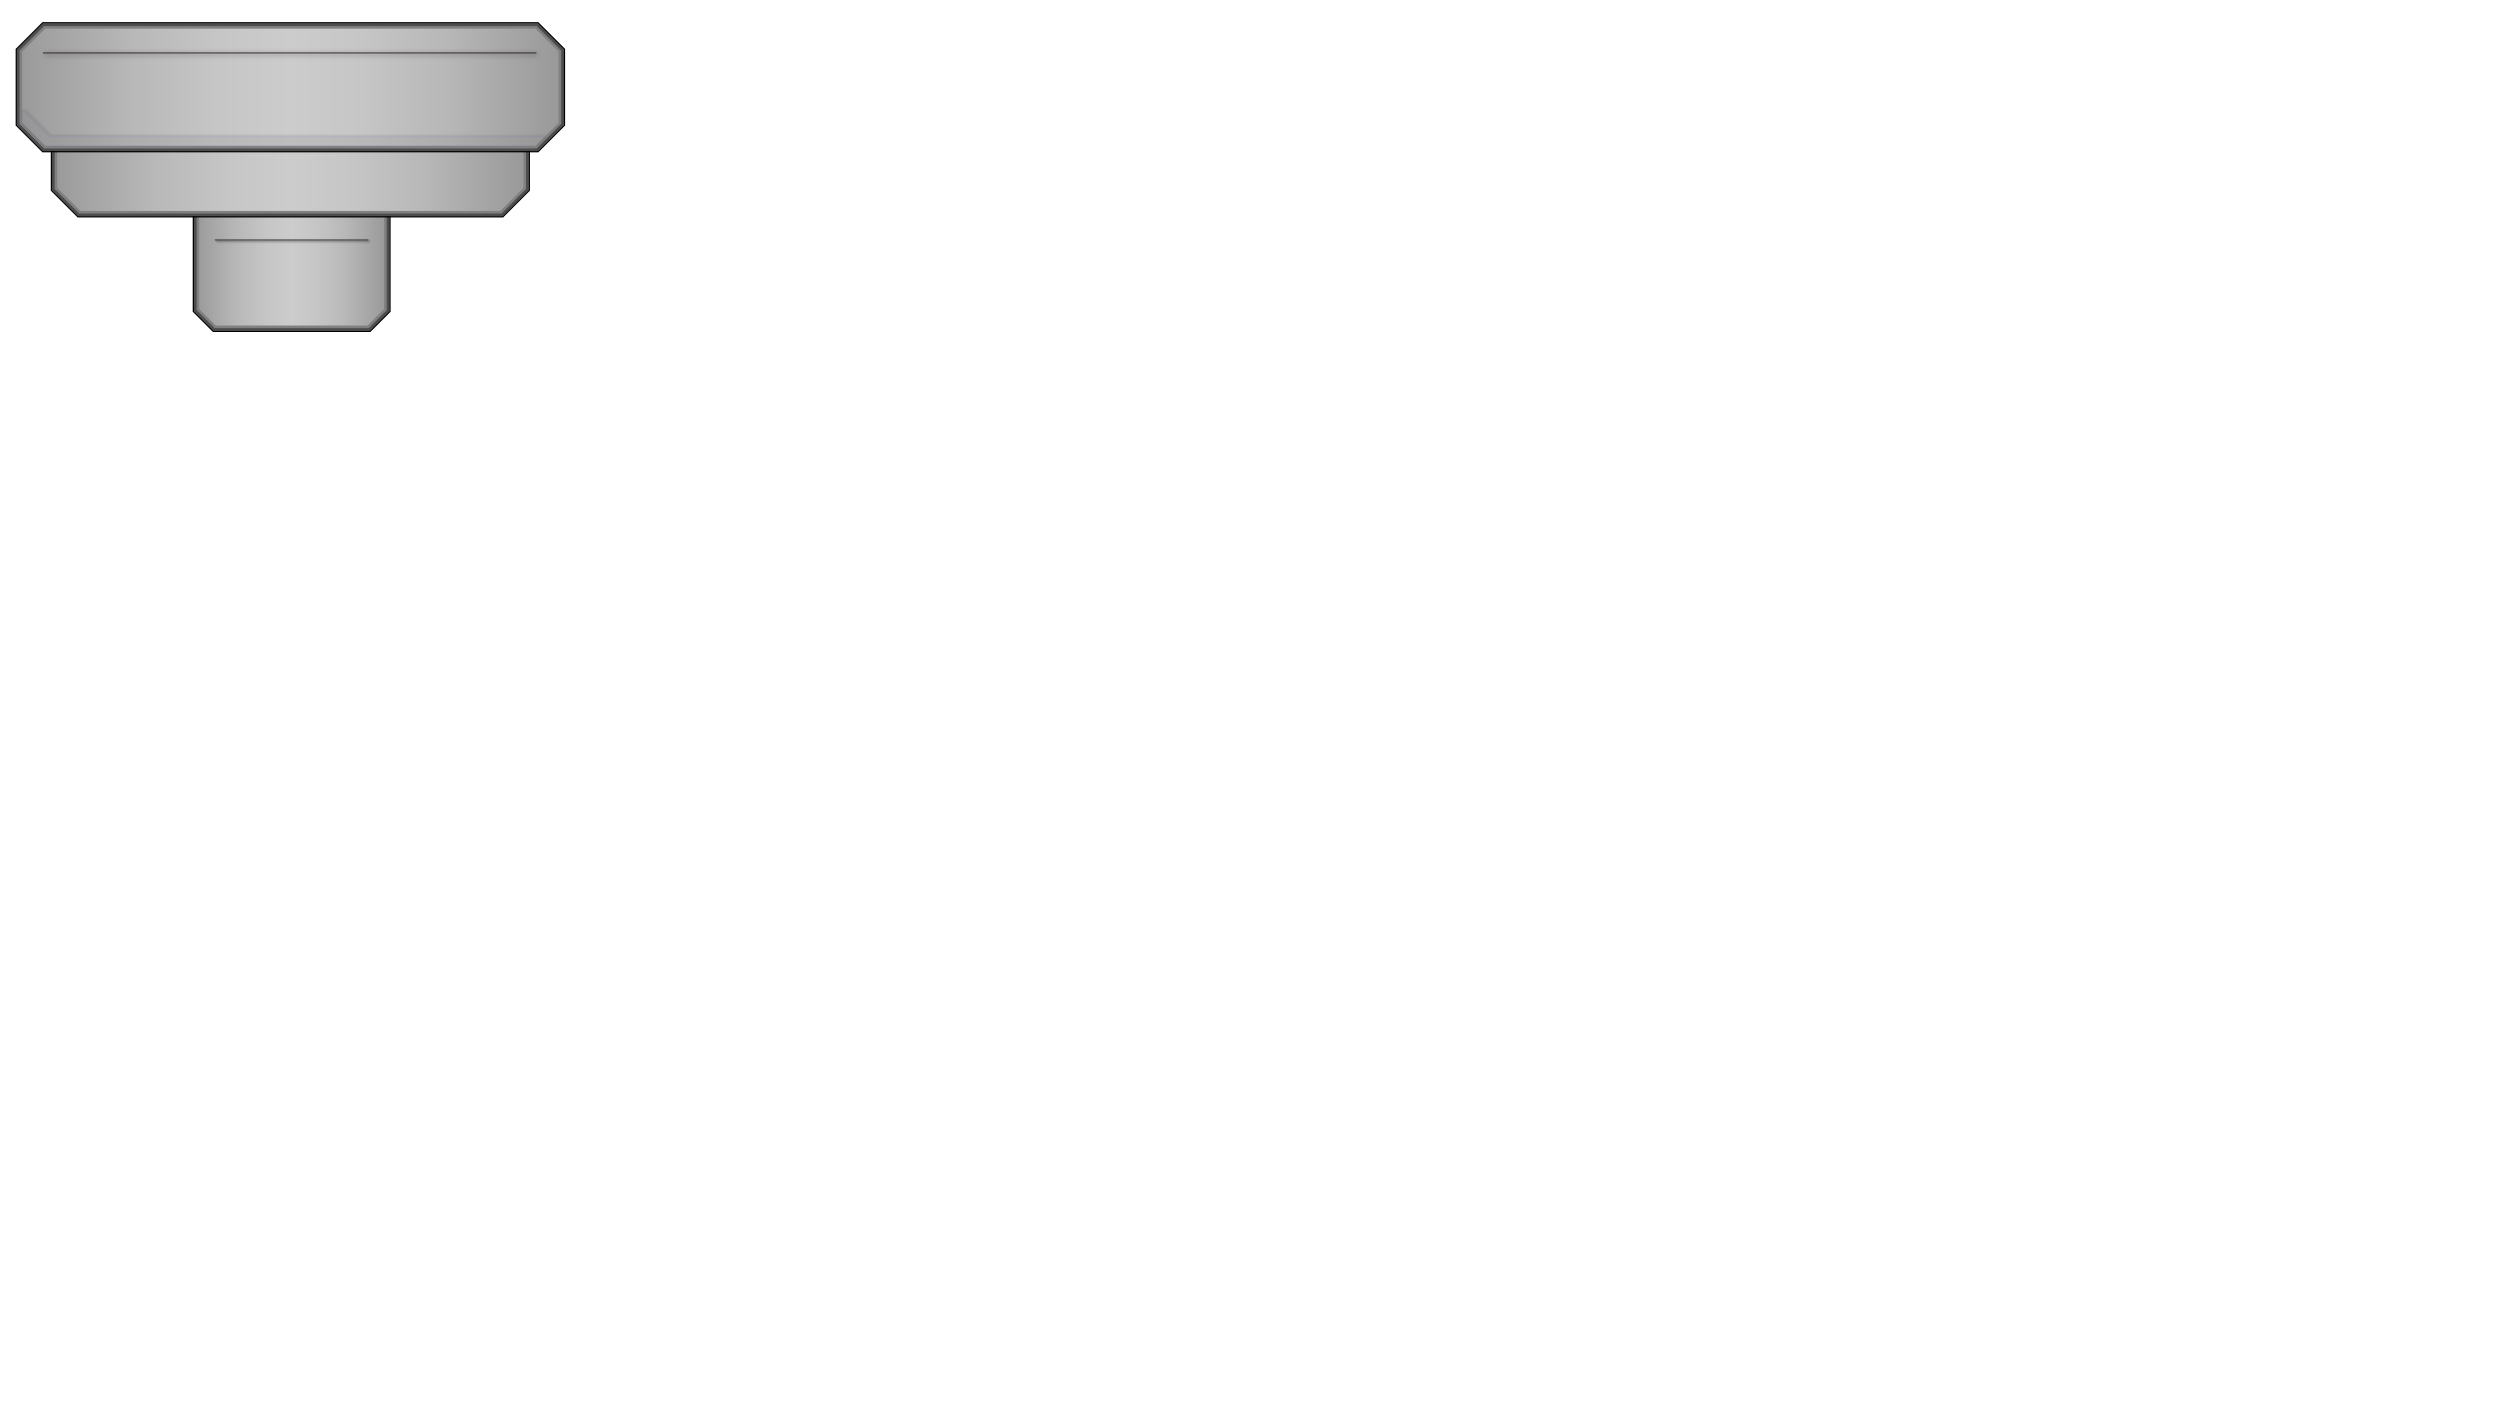
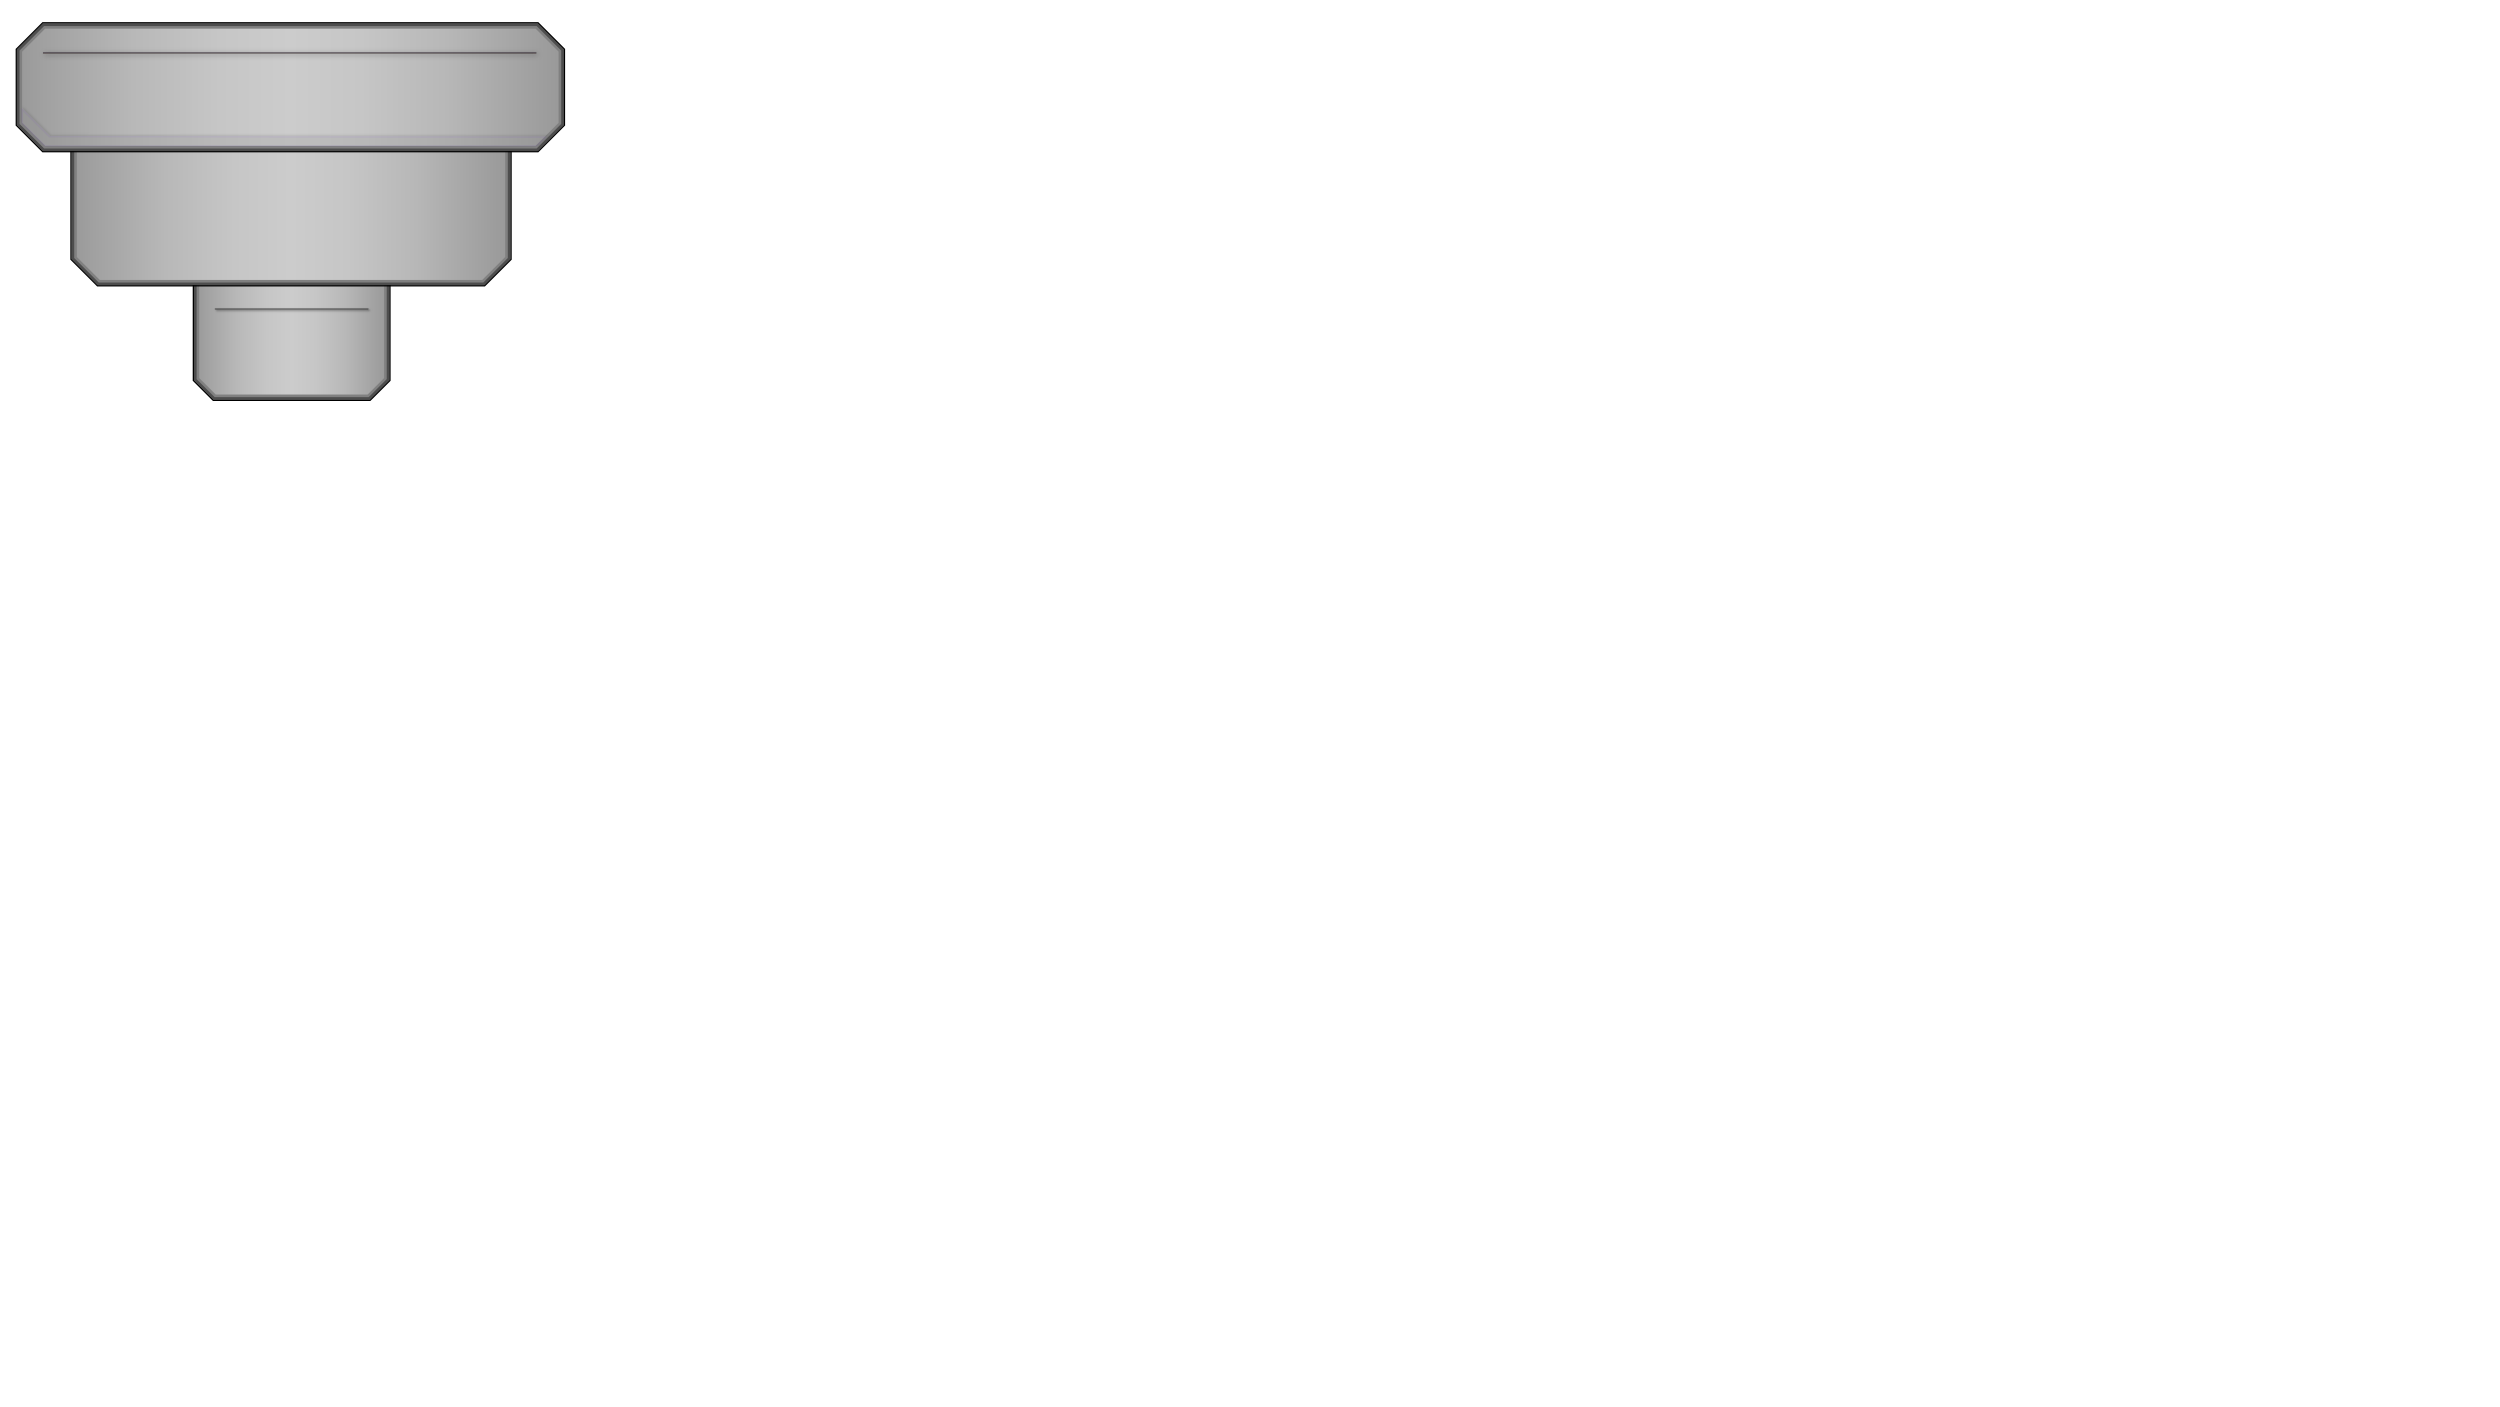
<svg xmlns="http://www.w3.org/2000/svg" xmlns:xlink="http://www.w3.org/1999/xlink" id="Layer_1" data-name="Layer 1" viewBox="0 0 1920 1080">
  <defs>
-     <style>
-       .cls-1 {
-         fill: url(#linear-gradient-2);
-       }
- 
-       .cls-2 {
-         fill: #4d4d4d;
-       }
- 
-       .cls-3 {
-         filter: url(#drop-shadow-2);
-       }
- 
-       .cls-3, .cls-4 {
-         fill: #231f20;
-       }
- 
-       .cls-4 {
-         filter: url(#drop-shadow-1);
-       }
- 
-       .cls-5 {
-         filter: url(#drop-shadow-3);
-         opacity: .2;
-         stroke: #6e5597;
-         stroke-miterlimit: 10;
-       }
- 
-       .cls-5, .cls-6 {
-         fill: gray;
-       }
- 
-       .cls-7 {
-         fill: url(#linear-gradient-3);
-       }
- 
-       .cls-8 {
-         fill: url(#linear-gradient);
-       }
-     </style>
-     <linearGradient id="linear-gradient" x1="151" y1="200" x2="297" y2="200" gradientUnits="userSpaceOnUse">
+     <linearGradient id="linear-gradient" x1="151" y1="253" x2="297" y2="253" gradientUnits="userSpaceOnUse">
      <stop offset="0" stop-color="#999" />
      <stop offset=".04" stop-color="#a0a0a0" />
      <stop offset=".21" stop-color="#b8b8b8" />
      <stop offset=".37" stop-color="#c6c6c6" />
      <stop offset=".5" stop-color="#ccc" />
      <stop offset=".63" stop-color="#c6c6c6" />
      <stop offset=".79" stop-color="#b7b7b7" />
      <stop offset=".97" stop-color="#9d9d9d" />
      <stop offset="1" stop-color="#999" />
    </linearGradient>
-     <filter id="drop-shadow-1" x="163" y="182" width="124" height="7" filterUnits="userSpaceOnUse">
+     <filter id="drop-shadow-1" filterUnits="userSpaceOnUse">
      <feOffset dx="1" dy="1" />
      <feGaussianBlur result="blur" stdDeviation="1" />
      <feFlood flood-color="#000" flood-opacity=".75" />
      <feComposite in2="blur" operator="in" />
      <feComposite in="SourceGraphic" />
    </filter>
-     <linearGradient id="linear-gradient-2" x1="42" y1="120.5" x2="404" y2="120.5" xlink:href="#linear-gradient" />
+     <linearGradient id="linear-gradient-2" x1="57" y1="148" x2="390" y2="148" xlink:href="#linear-gradient" />
    <linearGradient id="linear-gradient-3" x1="15" y1="67" x2="431" y2="67" xlink:href="#linear-gradient" />
-     <filter id="drop-shadow-2" x="28" y="35" width="391" height="13" filterUnits="userSpaceOnUse">
+     <filter id="drop-shadow-2" filterUnits="userSpaceOnUse">
      <feOffset dx="1" dy="1" />
      <feGaussianBlur result="blur-2" stdDeviation="2" />
      <feFlood flood-color="#000" flood-opacity=".75" />
      <feComposite in2="blur-2" operator="in" />
      <feComposite in="SourceGraphic" />
    </filter>
-     <filter id="drop-shadow-3" x="17" y="84" width="402" height="28" filterUnits="userSpaceOnUse">
+     <filter id="drop-shadow-3" filterUnits="userSpaceOnUse">
      <feOffset dx="1" dy="-1" />
      <feGaussianBlur result="blur-3" stdDeviation="1" />
      <feFlood flood-color="#000" flood-opacity=".5" />
      <feComposite in2="blur-3" operator="in" />
      <feComposite in="SourceGraphic" />
    </filter>
  </defs>
  <g id="Badge">
-     <g>
-       <polygon class="cls-8" points="164.83 252 151 238.17 151 161.83 164.83 148 283.17 148 297 161.83 297 238.17 283.17 252 164.83 252" />
-       <path class="cls-6" d="M282.34,150l12.66,12.66v74.69l-12.66,12.66h-116.69l-12.66-12.66v-74.69l12.66-12.66h116.69M284,146h-120l-15,15v78l15,15h120c5.86-5.86,9.14-9.14,15-15v-78c-5.86-5.86-9.14-9.14-15-15h0Z" />
-       <path class="cls-2" d="M283.17,148l13.83,13.83v76.34l-13.83,13.83h-118.34l-13.83-13.83v-76.34l13.83-13.83h118.34M284,146h-120l-15,15v78l15,15h120c5.86-5.86,9.14-9.14,15-15v-78c-5.86-5.86-9.14-9.14-15-15h0Z" />
-       <path d="M284,146l15,15v78l-15,15h-120l-15-15v-78l15-15h120M284.41,145h-120.83l-.29.29-15,15-.29.29v78.83l.29.29,15,15,.29.29h120.83l.29-.29,15-15,.29-.29v-78.83l-.29-.29-15-15-.29-.29h0Z" />
-     </g>
-     <rect class="cls-4" x="165" y="184" width="118" height=".59" />
-     <g>
-       <polygon class="cls-1" points="60.83 164 42 145.17 42 95.83 60.83 77 385.17 77 404 95.83 404 145.17 385.17 164 60.83 164" />
-       <path class="cls-6" d="M384.34,79l17.66,17.66v47.69l-17.66,17.66H61.66l-17.66-17.66v-47.69l17.66-17.66h322.69M386,75H60l-20,20v51l20,20h326c7.81-7.81,12.19-12.19,20-20v-51c-7.81-7.81-12.19-12.19-20-20h0Z" />
-       <path class="cls-2" d="M385.17,77l18.83,18.83v49.34l-18.83,18.83H60.83l-18.83-18.83v-49.34l18.83-18.83h324.34M386,75H60l-20,20v51l20,20h326c7.81-7.81,12.19-12.19,20-20v-51c-7.81-7.81-12.19-12.19-20-20h0Z" />
-       <path d="M386,75c7.81,7.81,12.19,12.19,20,20v51c-7.81,7.81-12.19,12.19-20,20H60l-20-20v-51l20-20h326M386.41,74H59.59l-.29.29-20,20-.29.29v51.83l.29.29,20,20,.29.29h326.83l.29-.29,20-20,.29-.29v-51.83l-.29-.29-20-20-.29-.29h0Z" />
+     <g id="Layer_26_copy_2" data-name="Layer 26 copy 2">
+       <g id="Layer_32_copy_2" data-name="Layer 32 copy 2">
+         <g>
+           <polygon points="164.83 305 151 291.17 151 214.83 164.83 201 283.17 201 297 214.83 297 291.17 283.17 305 164.83 305" style="fill: url(#linear-gradient); stroke-width: 0px;" />
+           <path d="m282.34,203l12.66,12.66v74.69l-12.66,12.66h-116.69l-12.66-12.66v-74.69l12.66-12.66h116.69m1.66-4h-120l-15,15v78l15,15h120c5.86-5.86,9.14-9.14,15-15v-78c-5.86-5.86-9.14-9.14-15-15h0Z" style="fill: gray; stroke-width: 0px;" />
+           <path d="m283.17,201l13.83,13.83v76.34l-13.83,13.83h-118.34l-13.83-13.83v-76.34l13.83-13.83h118.34m.83-2h-120l-15,15v78l15,15h120c5.86-5.86,9.14-9.14,15-15v-78c-5.86-5.86-9.14-9.14-15-15h0Z" style="fill: #4d4d4d; stroke-width: 0px;" />
+           <path d="m284,199l15,15v78l-15,15h-120l-15-15v-78l15-15h120m.41-1h-120.83l-.29.29-15,15-.29.29v78.83l.29.29,15,15,.29.29h120.83l.29-.29,15-15,.29-.29v-78.83l-.29-.29-15-15-.29-.29h0Z" style="stroke-width: 0px;" />
+         </g>
+         <rect x="165" y="237" width="118" height=".59" style="fill: #231f20; filter: url(#drop-shadow-1); stroke-width: 0px;" />
+       </g>
+       <g>
+         <polygon points="75.83 217 57 198.17 57 97.83 75.83 79 371.17 79 390 97.83 390 198.17 371.17 217 75.83 217" style="fill: url(#linear-gradient-2); stroke-width: 0px;" />
+         <path d="m370.34,81l17.66,17.66v98.69l-17.66,17.66H76.66l-17.66-17.66v-98.69l17.66-17.66h293.69m1.66-4H75c-7.81,7.81-12.19,12.19-20,20v102c7.81,7.81,12.19,12.19,20,20h297c7.81-7.81,12.19-12.19,20-20v-102c-7.81-7.81-12.19-12.19-20-20h0Z" style="fill: gray; stroke-width: 0px;" />
+         <path d="m371.17,79l18.83,18.83v100.34l-18.83,18.83H75.83l-18.83-18.83v-100.34l18.83-18.83h295.34m.83-2H75l-20,20v102l20,20h297c7.81-7.81,12.19-12.19,20-20v-102c-7.81-7.81-12.19-12.19-20-20h0Z" style="fill: #4d4d4d; stroke-width: 0px;" />
+         <path d="m372,77c7.81,7.81,12.19,12.19,20,20v102c-7.81,7.81-12.19,12.19-20,20H75l-20-20v-102l20-20h297m.41-1H74.59l-.29.29-20,20-.29.29v102.83l.29.29,20,20,.29.29h297.83l.29-.29,20-20,.29-.29v-102.83l-.29-.29-20-20-.29-.29h0Z" style="stroke-width: 0px;" />
+       </g>
    </g>
  </g>
  <g id="Timer">
    <g>
-       <polygon class="cls-7" points="33.83 114 15 95.17 15 38.83 33.83 20 412.17 20 431 38.83 431 95.17 412.17 114 33.83 114" />
-       <path class="cls-6" d="M411.34,22l17.66,17.66v54.69l-17.66,17.66H34.66l-17.66-17.66v-54.69l17.66-17.66h376.69M413,18H33l-20,20v58c7.81,7.81,12.19,12.19,20,20h380c7.81-7.81,12.19-12.19,20-20v-58c-7.81-7.81-12.19-12.19-20-20h0Z" />
-       <path class="cls-2" d="M412.17,20l18.83,18.83v56.34l-18.83,18.83H33.83l-18.83-18.83v-56.34l18.83-18.83h378.34M413,18H33l-20,20v58c7.81,7.81,12.19,12.19,20,20h380c7.81-7.81,12.19-12.19,20-20v-58c-7.81-7.81-12.19-12.19-20-20h0Z" />
-       <path d="M413,18c7.81,7.81,12.19,12.19,20,20v58c-7.81,7.81-12.19,12.19-20,20H33c-7.81-7.81-12.19-12.19-20-20v-58l20-20h380M413.41,17H32.59l-.29.29-20,20-.29.29v58.83l.29.29,20,20,.29.29h380.83l.29-.29,20-20,.29-.29v-58.83l-.29-.29-20-20-.29-.29h0Z" />
+       <polygon points="33.83 114 15 95.17 15 38.83 33.83 20 412.17 20 431 38.83 431 95.17 412.17 114 33.83 114" style="fill: url(#linear-gradient-3); stroke-width: 0px;" />
+       <path d="m411.34,22l17.66,17.66v54.69l-17.66,17.66H34.66l-17.66-17.66v-54.69l17.66-17.66h376.69m1.66-4H33l-20,20v58c7.81,7.81,12.19,12.19,20,20h380c7.81-7.81,12.19-12.19,20-20v-58c-7.81-7.81-12.19-12.19-20-20h0Z" style="fill: gray; stroke-width: 0px;" />
+       <path d="m412.17,20l18.83,18.83v56.34l-18.83,18.83H33.83l-18.83-18.83v-56.34l18.83-18.83h378.34m.83-2H33l-20,20v58c7.81,7.81,12.19,12.19,20,20h380c7.81-7.81,12.19-12.19,20-20v-58c-7.81-7.81-12.19-12.19-20-20h0Z" style="fill: #4d4d4d; stroke-width: 0px;" />
+       <path d="m413,18c7.81,7.81,12.19,12.19,20,20v58c-7.81,7.81-12.19,12.19-20,20H33c-7.81-7.81-12.19-12.19-20-20v-58l20-20h380m.41-1H32.59l-.29.29-20,20-.29.29v58.83l.29.29,20,20,.29.29h380.83l.29-.29,20-20,.29-.29v-58.83l-.29-.29-20-20-.29-.29h0Z" style="stroke-width: 0px;" />
    </g>
-     <rect class="cls-3" x="33" y="40.33" width="379" height=".67" />
-     <polygon id="_highlight_" data-name="&amp;lt;highlight&amp;gt;" class="cls-5" points="17 84 38 105 419 105.34 412 112 34.54 112 17 94.48 17 84" />
+     <rect x="33" y="40.33" width="379" height=".67" style="fill: #231f20; filter: url(#drop-shadow-2); stroke-width: 0px;" />
+     <polygon id="_highlight_" data-name="&amp;lt;highlight&amp;gt;" points="17 84 38 105 419 105.34 412 112 34.54 112 17 94.48 17 84" style="fill: gray; filter: url(#drop-shadow-3); opacity: .2; stroke: #6e5597; stroke-miterlimit: 10;" />
  </g>
</svg>
